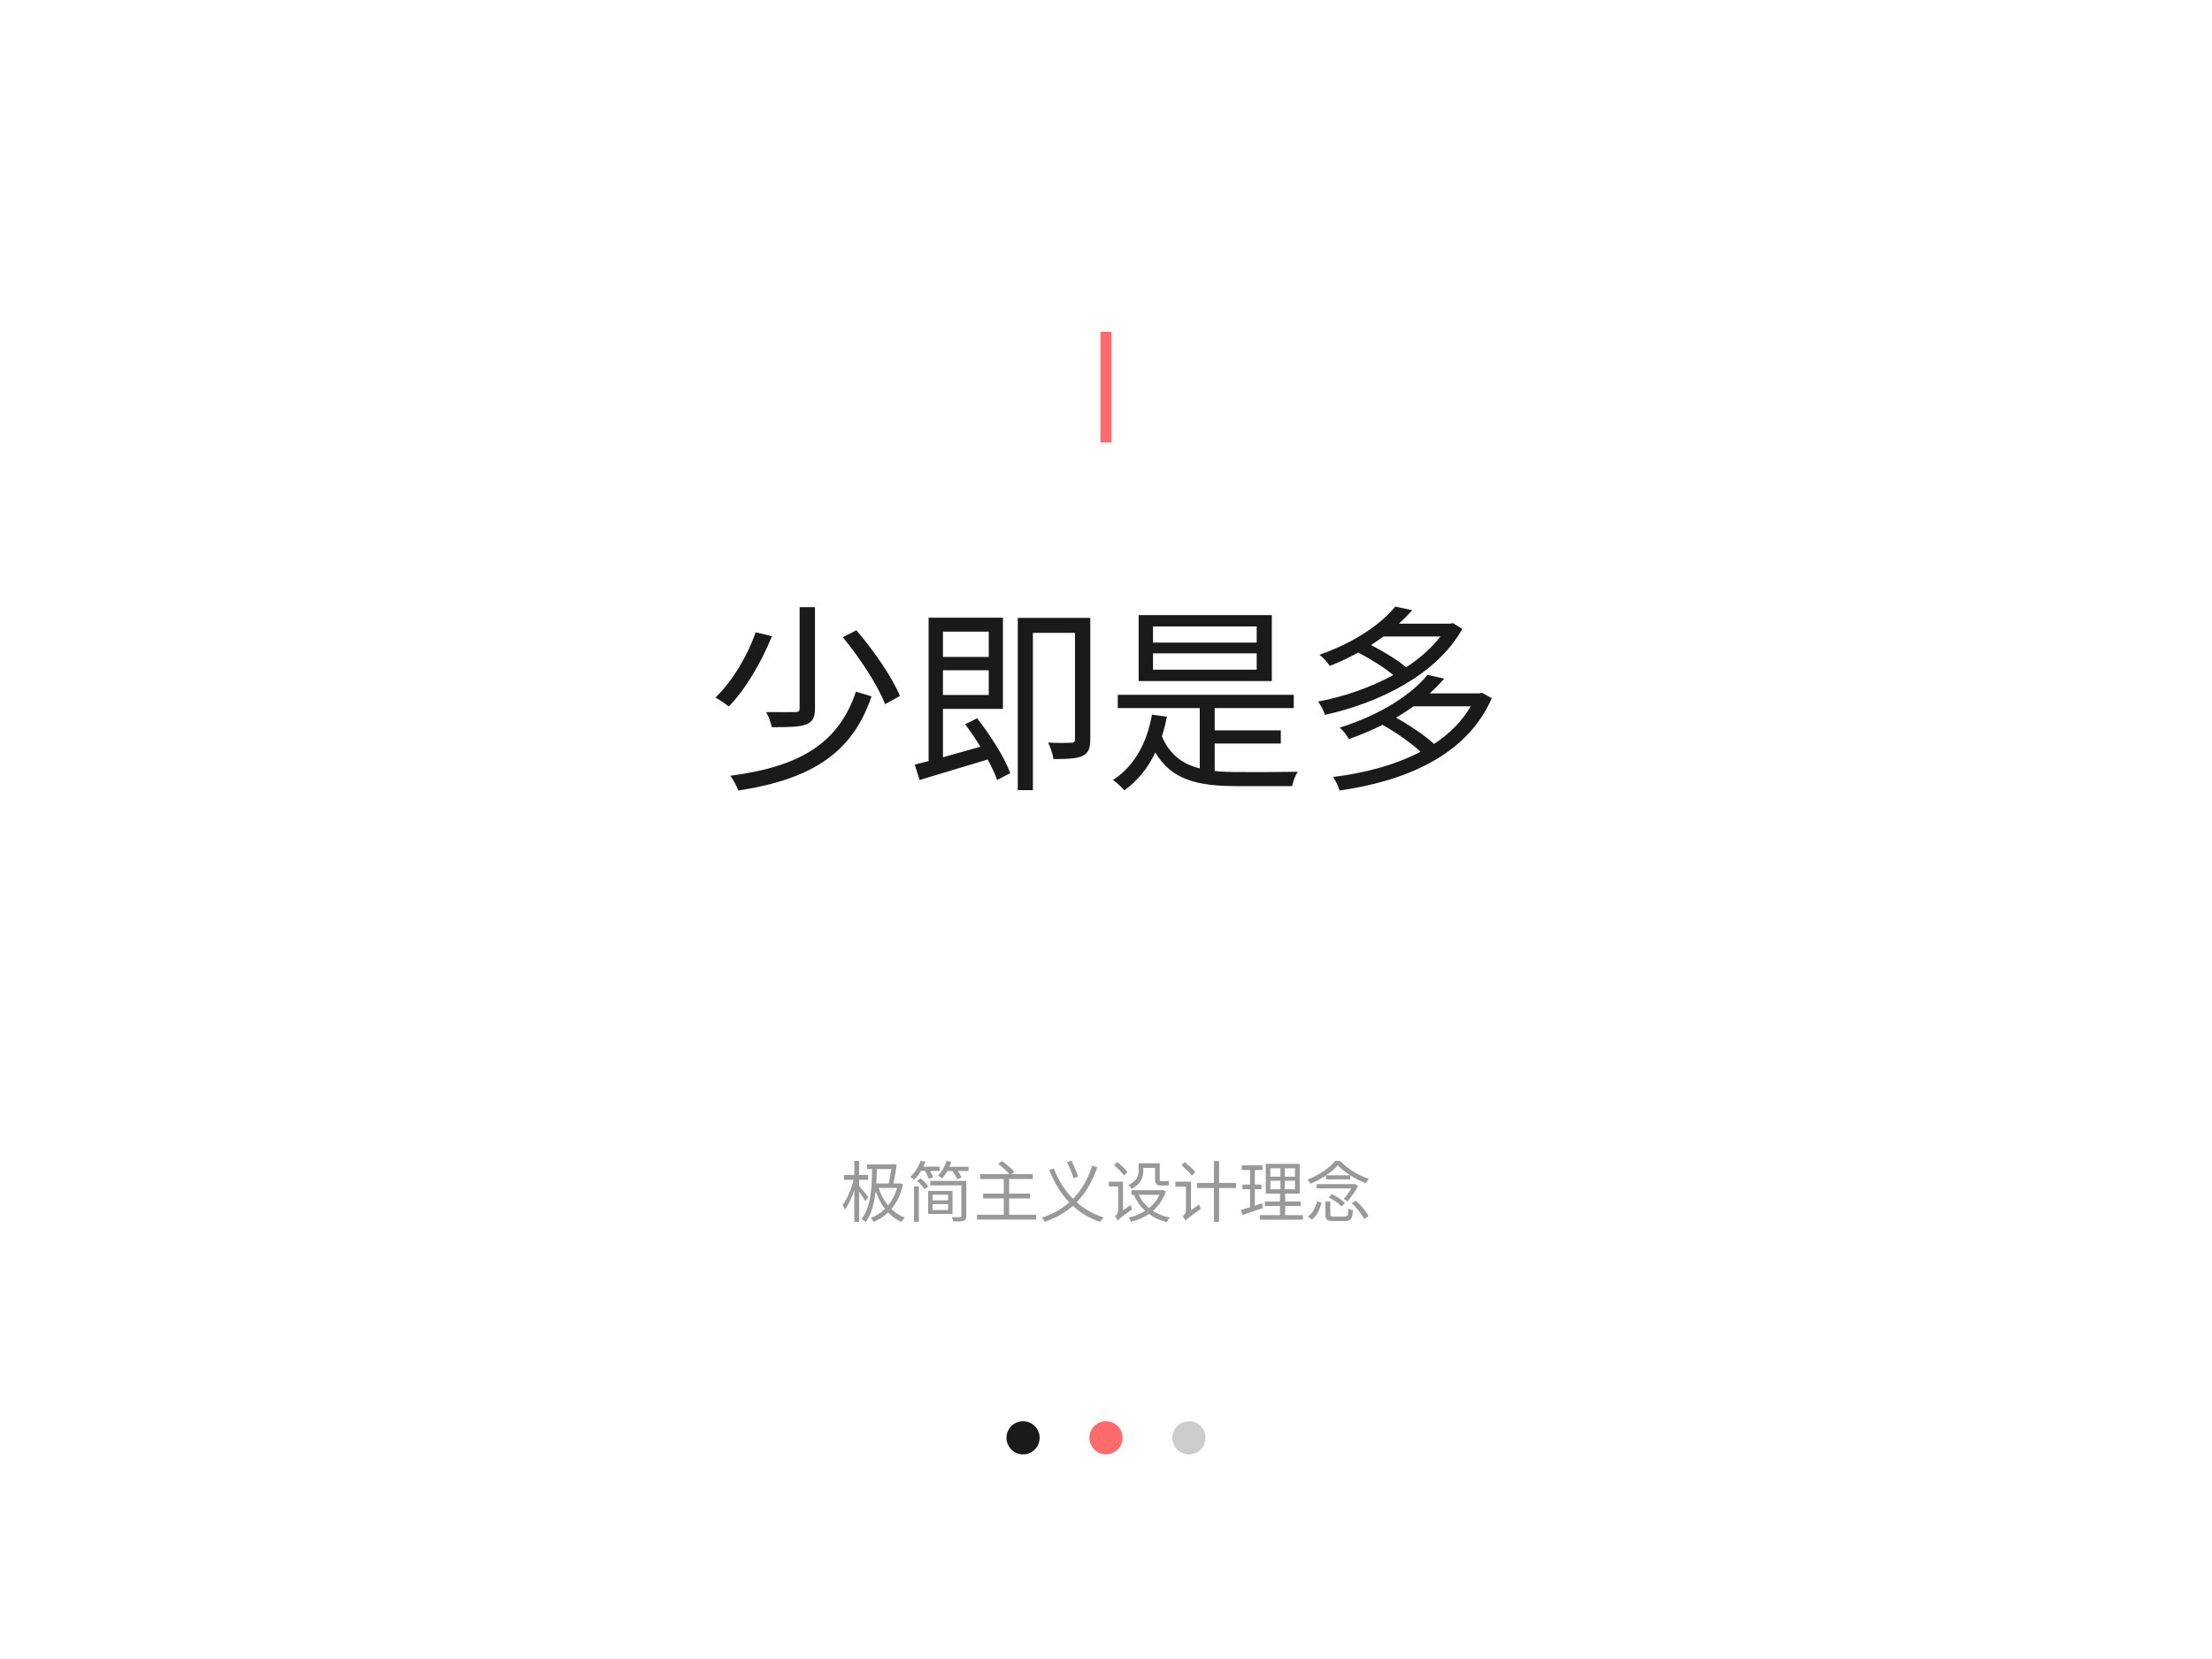
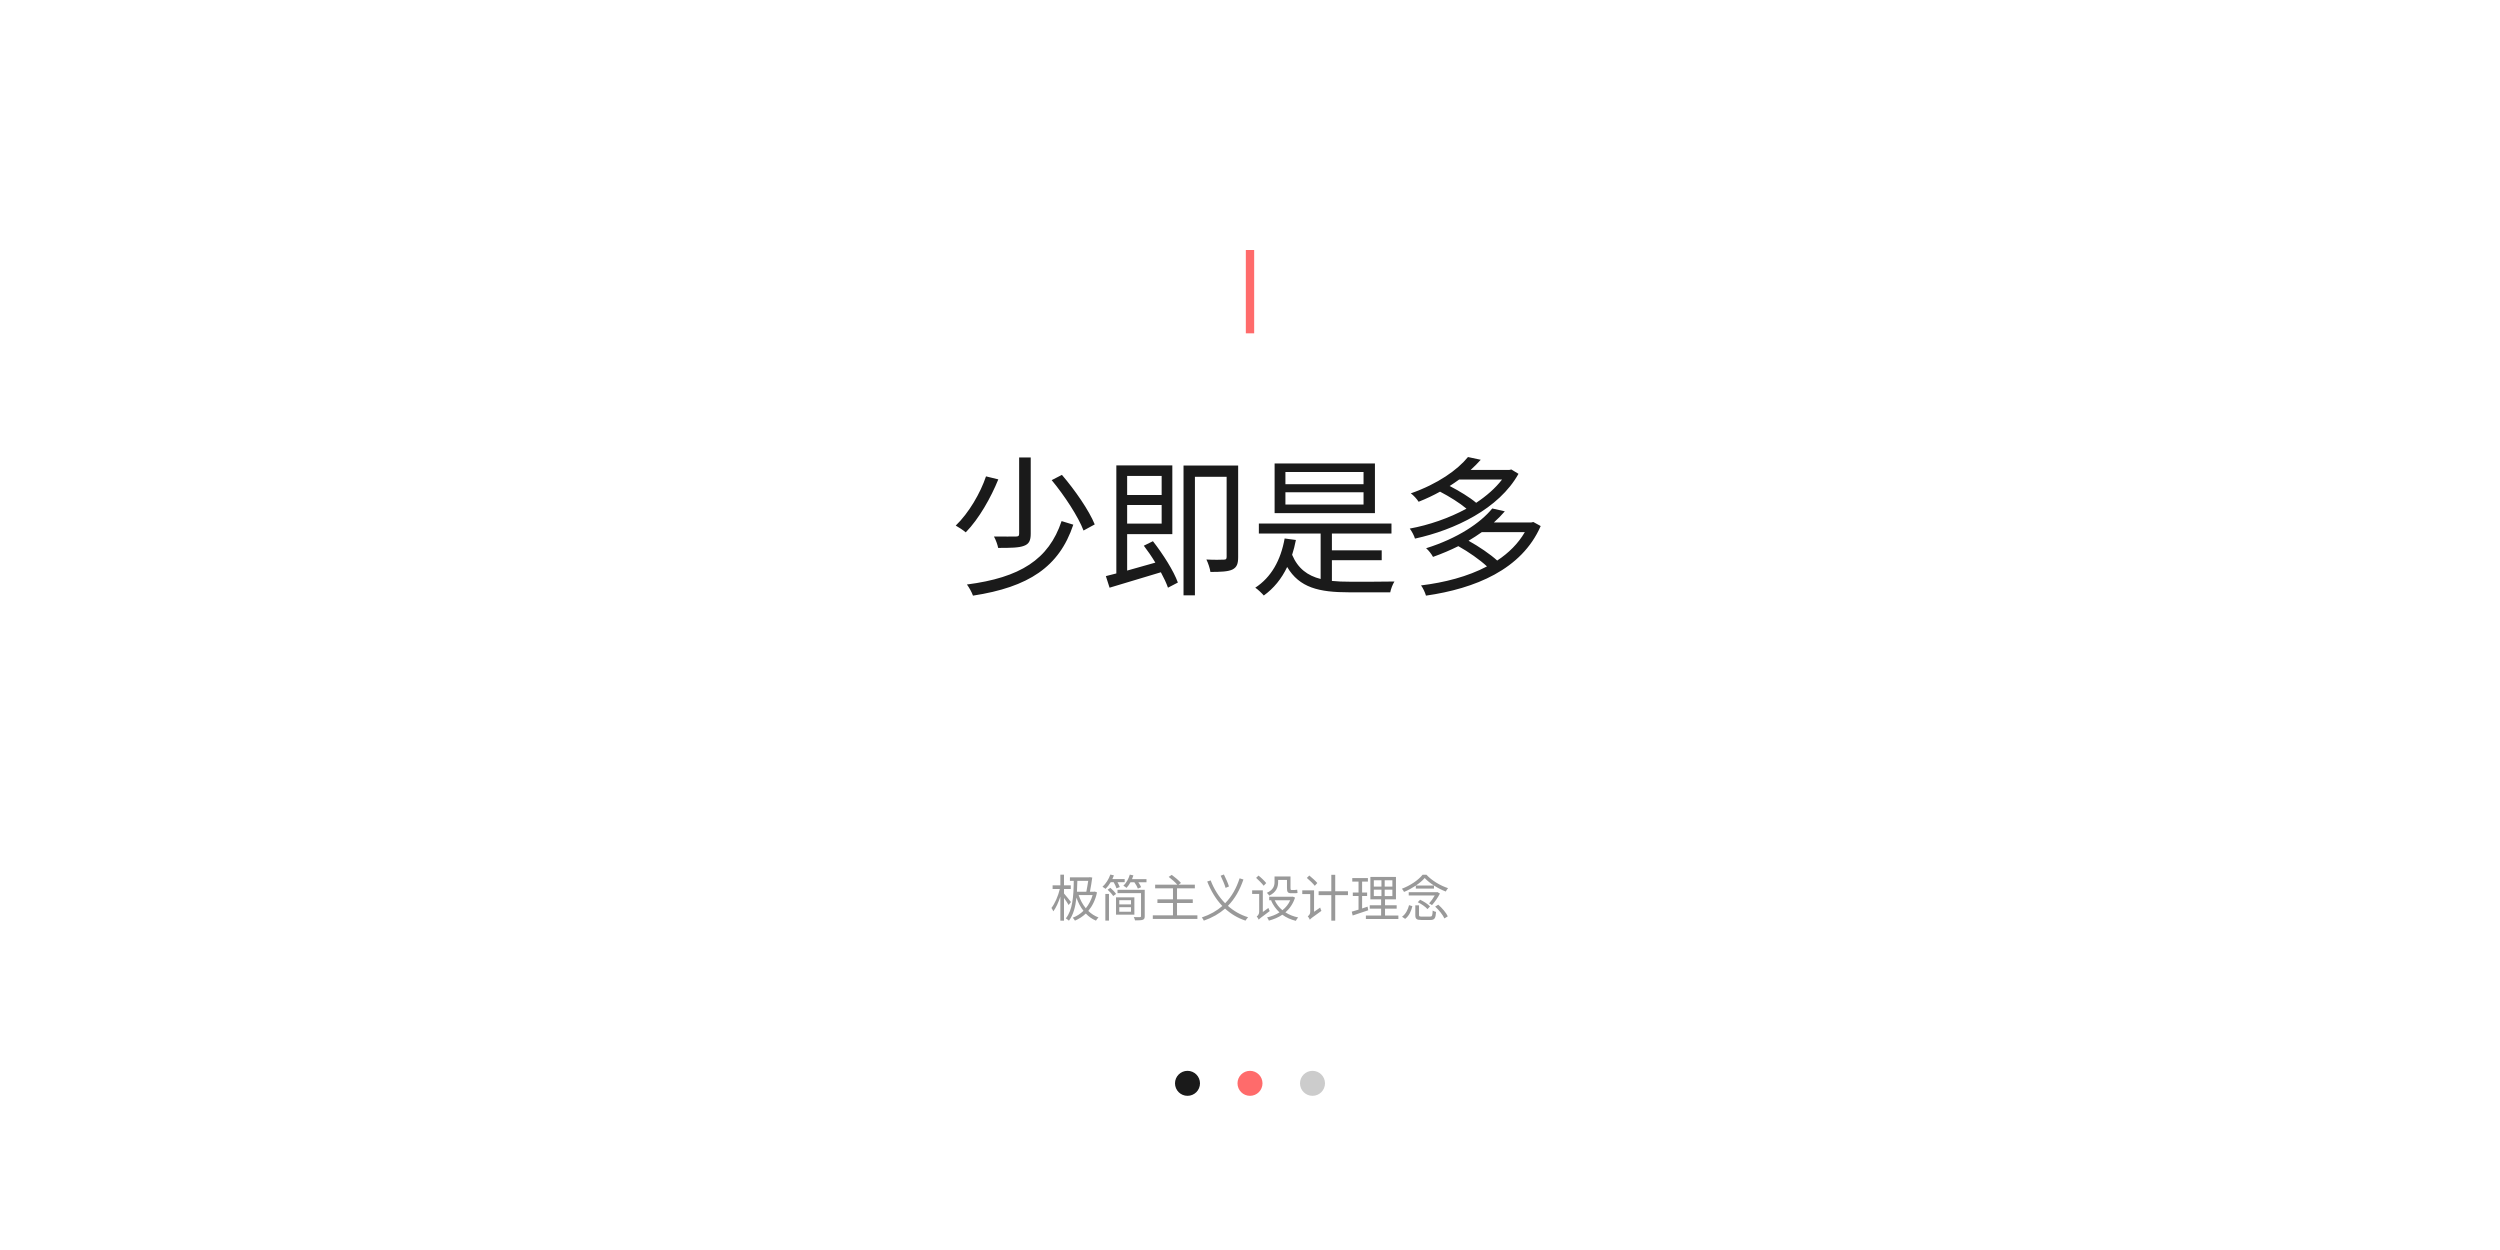
- <svg xmlns="http://www.w3.org/2000/svg" viewBox="0 0 400 300">
-   <rect id="background" class="background" width="400" height="300" fill="#ffffff" />
-   <line id="top-line" class="accent" x1="200" y1="60" x2="200" y2="80" stroke="#ff6b6b" stroke-width="2" />
-   <text id="main-title" class="text" x="200" y="140" text-anchor="middle" font-family="Helvetica, Arial, sans-serif" font-size="36" font-weight="300" fill="#1a1a1a" data-fixed-color="black">少即是多</text>
-   <text id="subtitle" class="secondary" x="200" y="220" text-anchor="middle" font-family="Arial, sans-serif" font-size="12" fill="#999999" data-fixed-color="black">极简主义设计理念</text>
-   <circle id="dot-1" class="primary" cx="185" cy="260" r="3" fill="#1a1a1a" />
-   <circle id="dot-2" class="accent" cx="200" cy="260" r="3" fill="#ff6b6b" />
-   <circle id="dot-3" class="secondary" cx="215" cy="260" r="3" fill="#cccccc" />
+ <svg xmlns="http://www.w3.org/2000/svg" viewBox="0 0 600 300">
+   <rect id="background" class="background" width="600" height="300" fill="#ffffff" />
+   <line id="top-line" class="accent" x1="300" y1="60" x2="300" y2="80" stroke="#ff6b6b" stroke-width="2" />
+   <text id="main-title" class="text" x="300" y="140" text-anchor="middle" font-family="Helvetica, Arial, sans-serif" font-size="36" font-weight="300" fill="#1a1a1a" data-fixed-color="black">少即是多</text>
+   <text id="subtitle" class="secondary" x="300" y="220" text-anchor="middle" font-family="Arial, sans-serif" font-size="12" fill="#999999" data-fixed-color="black">极简主义设计理念</text>
+   <circle id="dot-1" class="primary" cx="285" cy="260" r="3" fill="#1a1a1a" />
+   <circle id="dot-2" class="accent" cx="300" cy="260" r="3" fill="#ff6b6b" />
+   <circle id="dot-3" class="secondary" cx="315" cy="260" r="3" fill="#cccccc" />
</svg>
